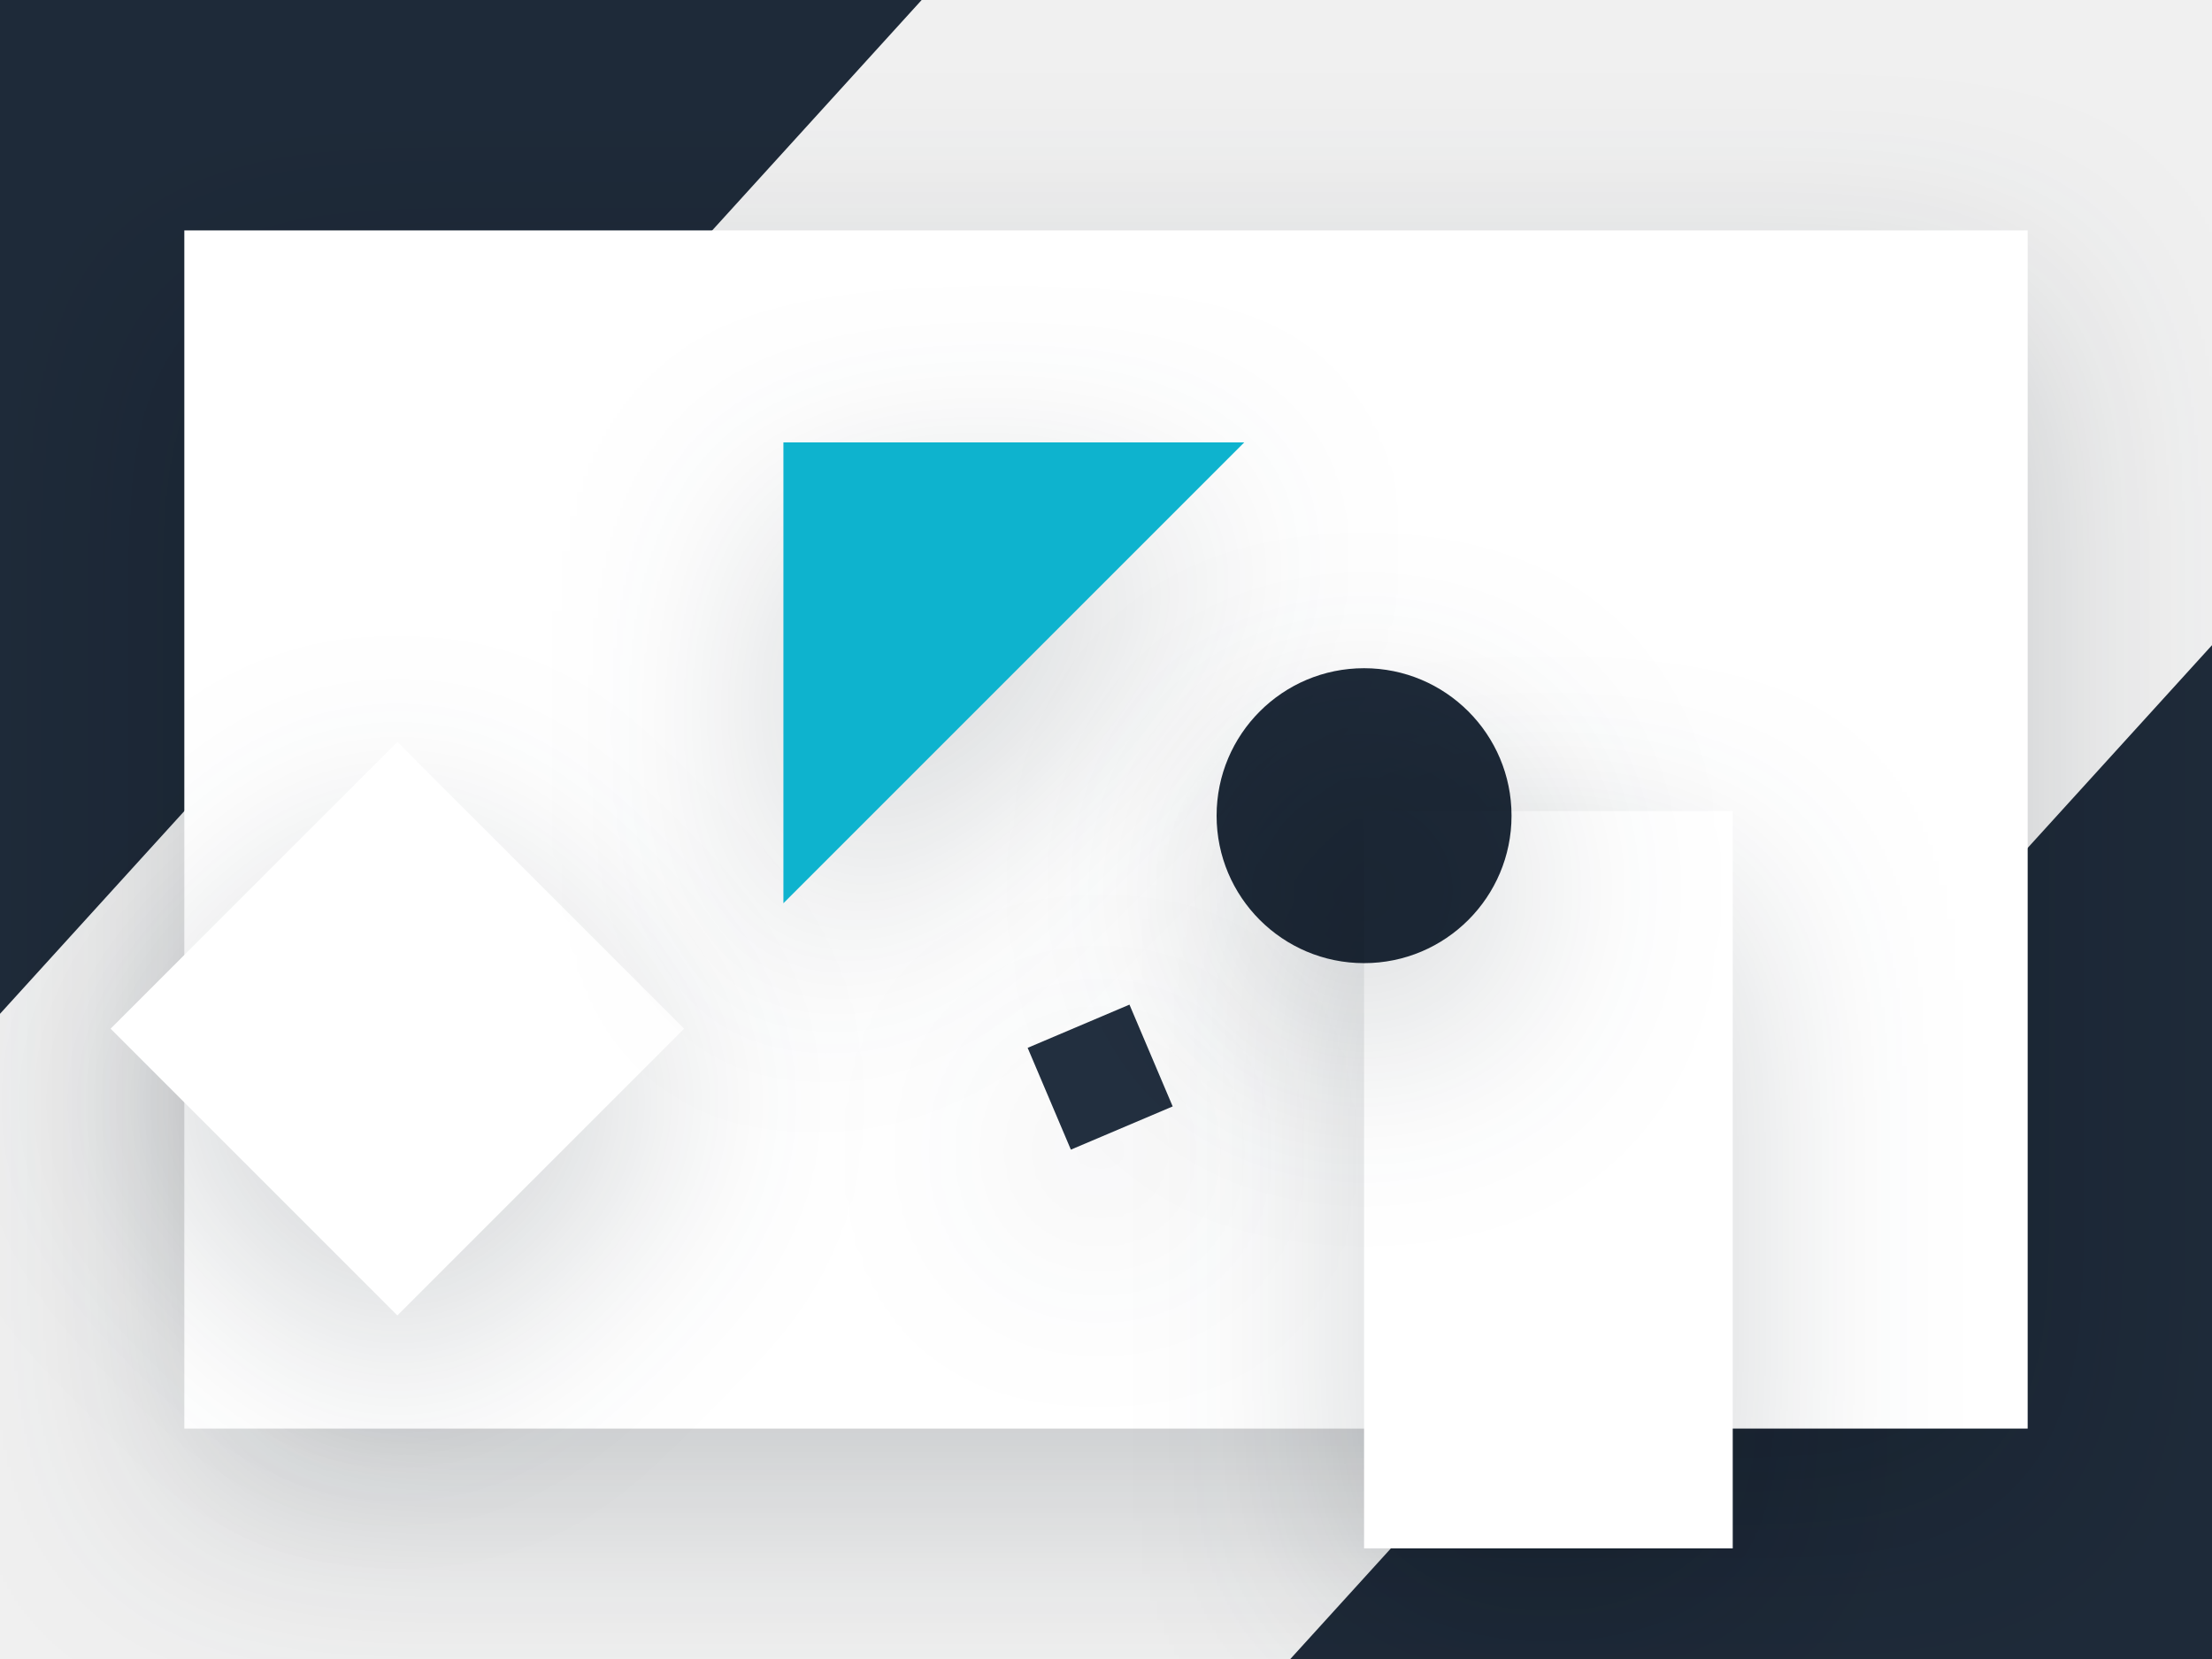
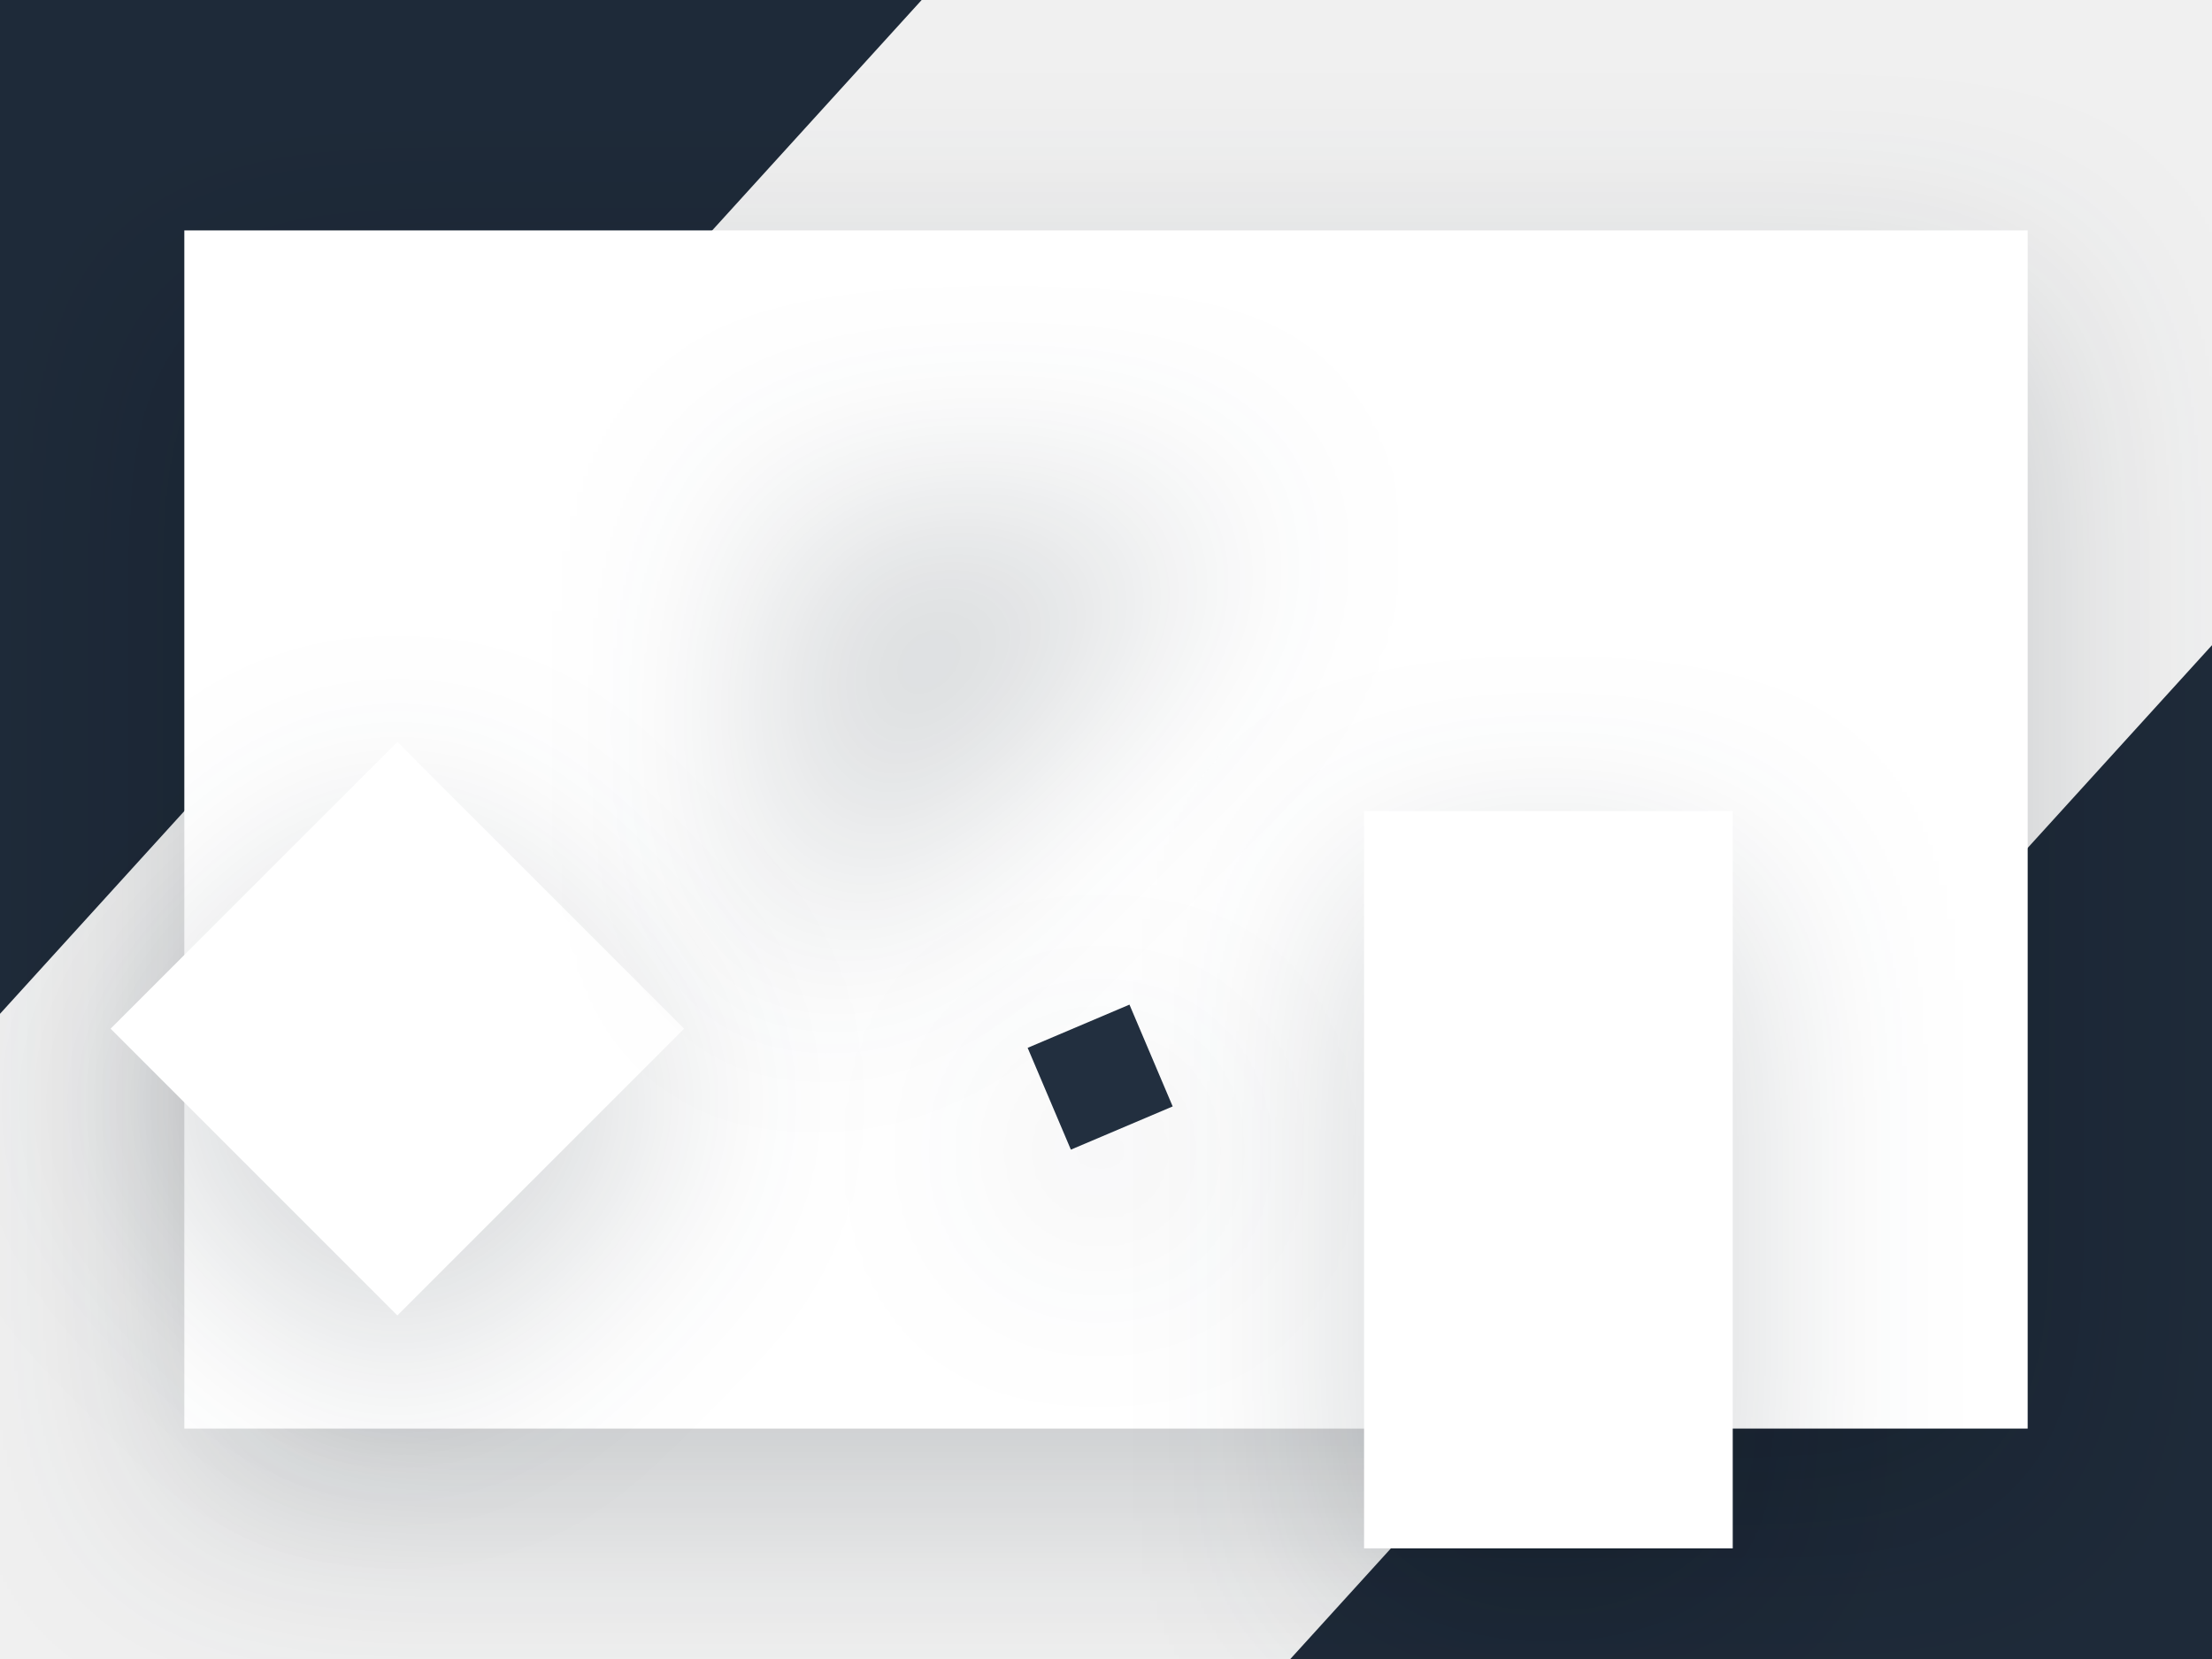
<svg xmlns="http://www.w3.org/2000/svg" width="480" height="360" viewBox="0 0 480 360">
  <defs>
    <filter x="-500%" y="-500%" width="1000%" height="1000%" filterUnits="objectBoundingBox" id="dropshadow-2">
      <feOffset dy="16" in="SourceAlpha" result="shadowOffsetOuter" />
      <feGaussianBlur stdDeviation="24" in="shadowOffsetOuter" result="shadowBlurOuter" />
      <feColorMatrix values="0 0 0 0 0.12 0 0 0 0 0.17 0 0 0 0 0.21 0 0 0 0.2 0" in="shadowBlurOuter" />
    </filter>
  </defs>
  <path fill="#1E2A39" d="M480 140v220H280zM0 220V0h200z" />
  <path fill="#FFF" d="M40 50h400v260H40z" style="mix-blend-mode:multiply;filter:url(#dropshadow-2)" />
  <path fill="#FFF" d="M40 50h400v260H40z" />
  <path fill="#FFF" d="M86.225 161l62.226 62.225-62.226 62.225L24 223.225zM296 176h80v160h-80z" style="mix-blend-mode:multiply;filter:url(#dropshadow-2)" />
  <path fill="#FFF" d="M86.225 161l62.226 62.225-62.226 62.225L24 223.225zM296 176h80v160h-80z" />
  <path fill="#FFF" d="M245.092 218l9.378 22.092-22.093 9.378L223 227.378z" style="mix-blend-mode:multiply;filter:url(#dropshadow-2)" />
  <path fill="#222F3F" d="M245.092 218l9.378 22.092-22.093 9.378L223 227.378z" />
  <path fill="#FFF" d="M270 96H170v100z" style="mix-blend-mode:multiply;filter:url(#dropshadow-2)" />
-   <path fill="#0EB3CE" d="M270 96H170v100z" />
-   <circle fill="#FFF" cx="296" cy="177" r="32" style="mix-blend-mode:multiply;filter:url(#dropshadow-2)" />
-   <circle fill="#1E2A39" cx="296" cy="177" r="32" style="mix-blend-mode:multiply" />
</svg>
